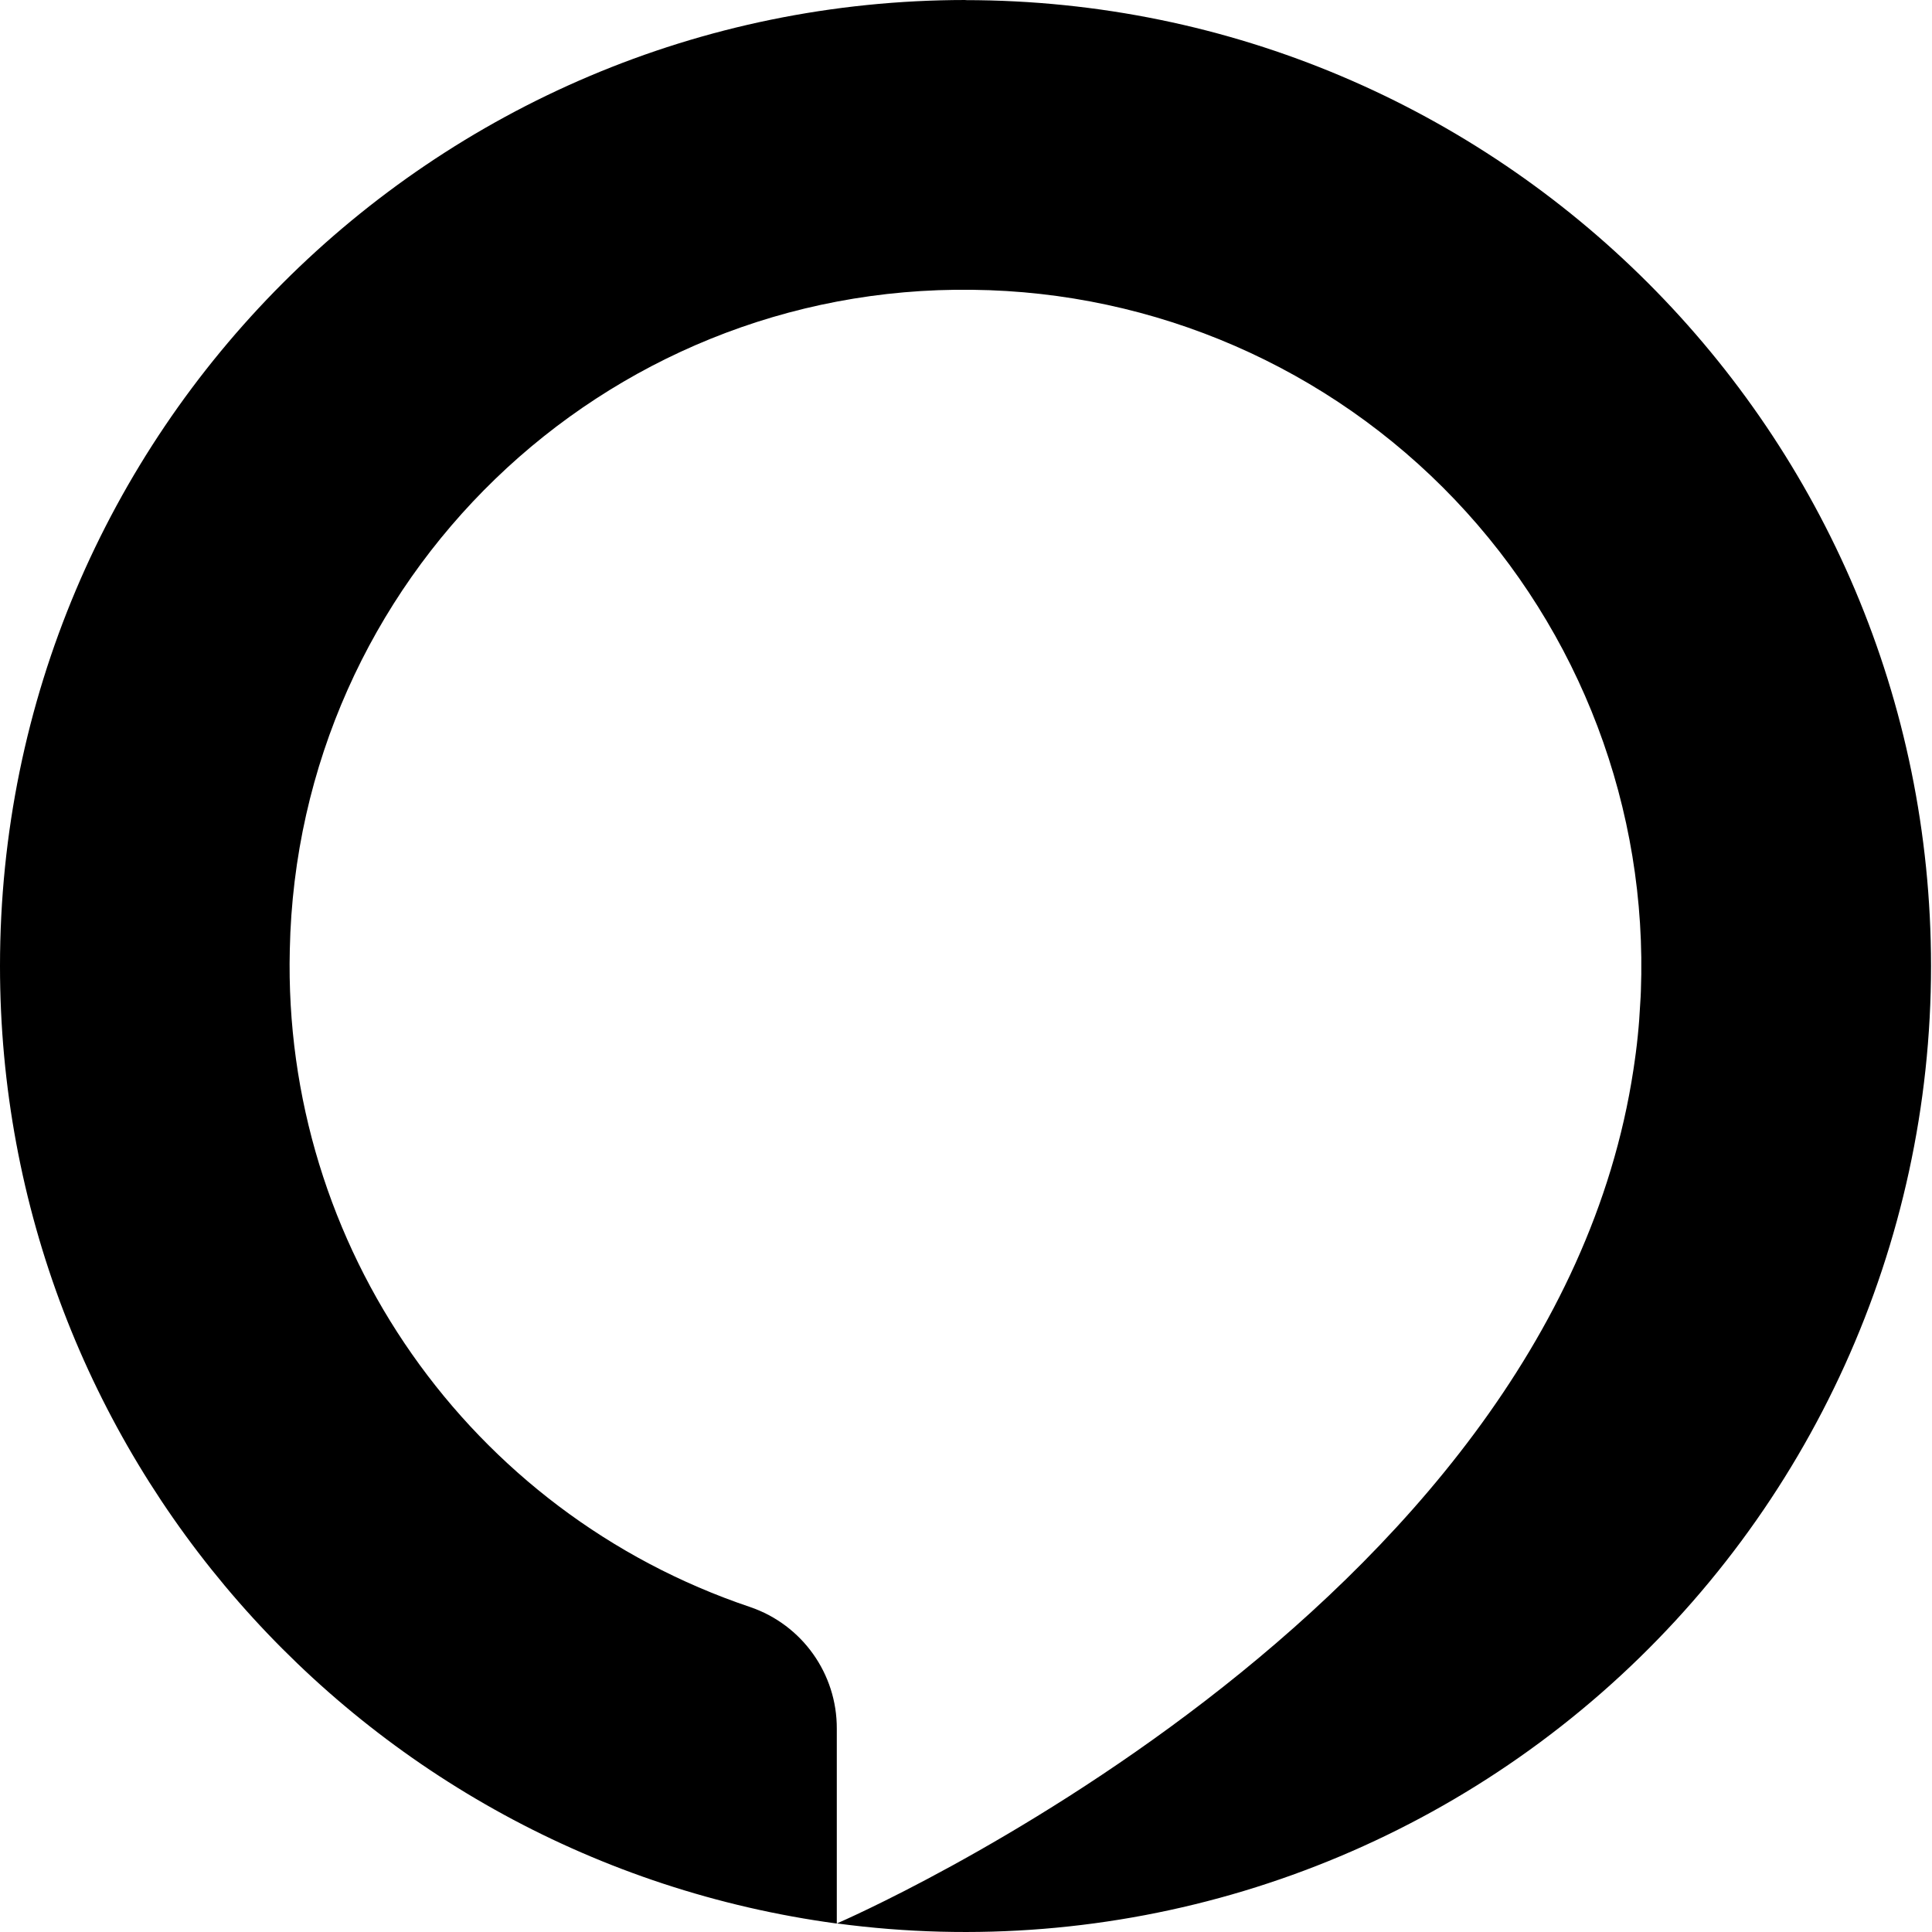
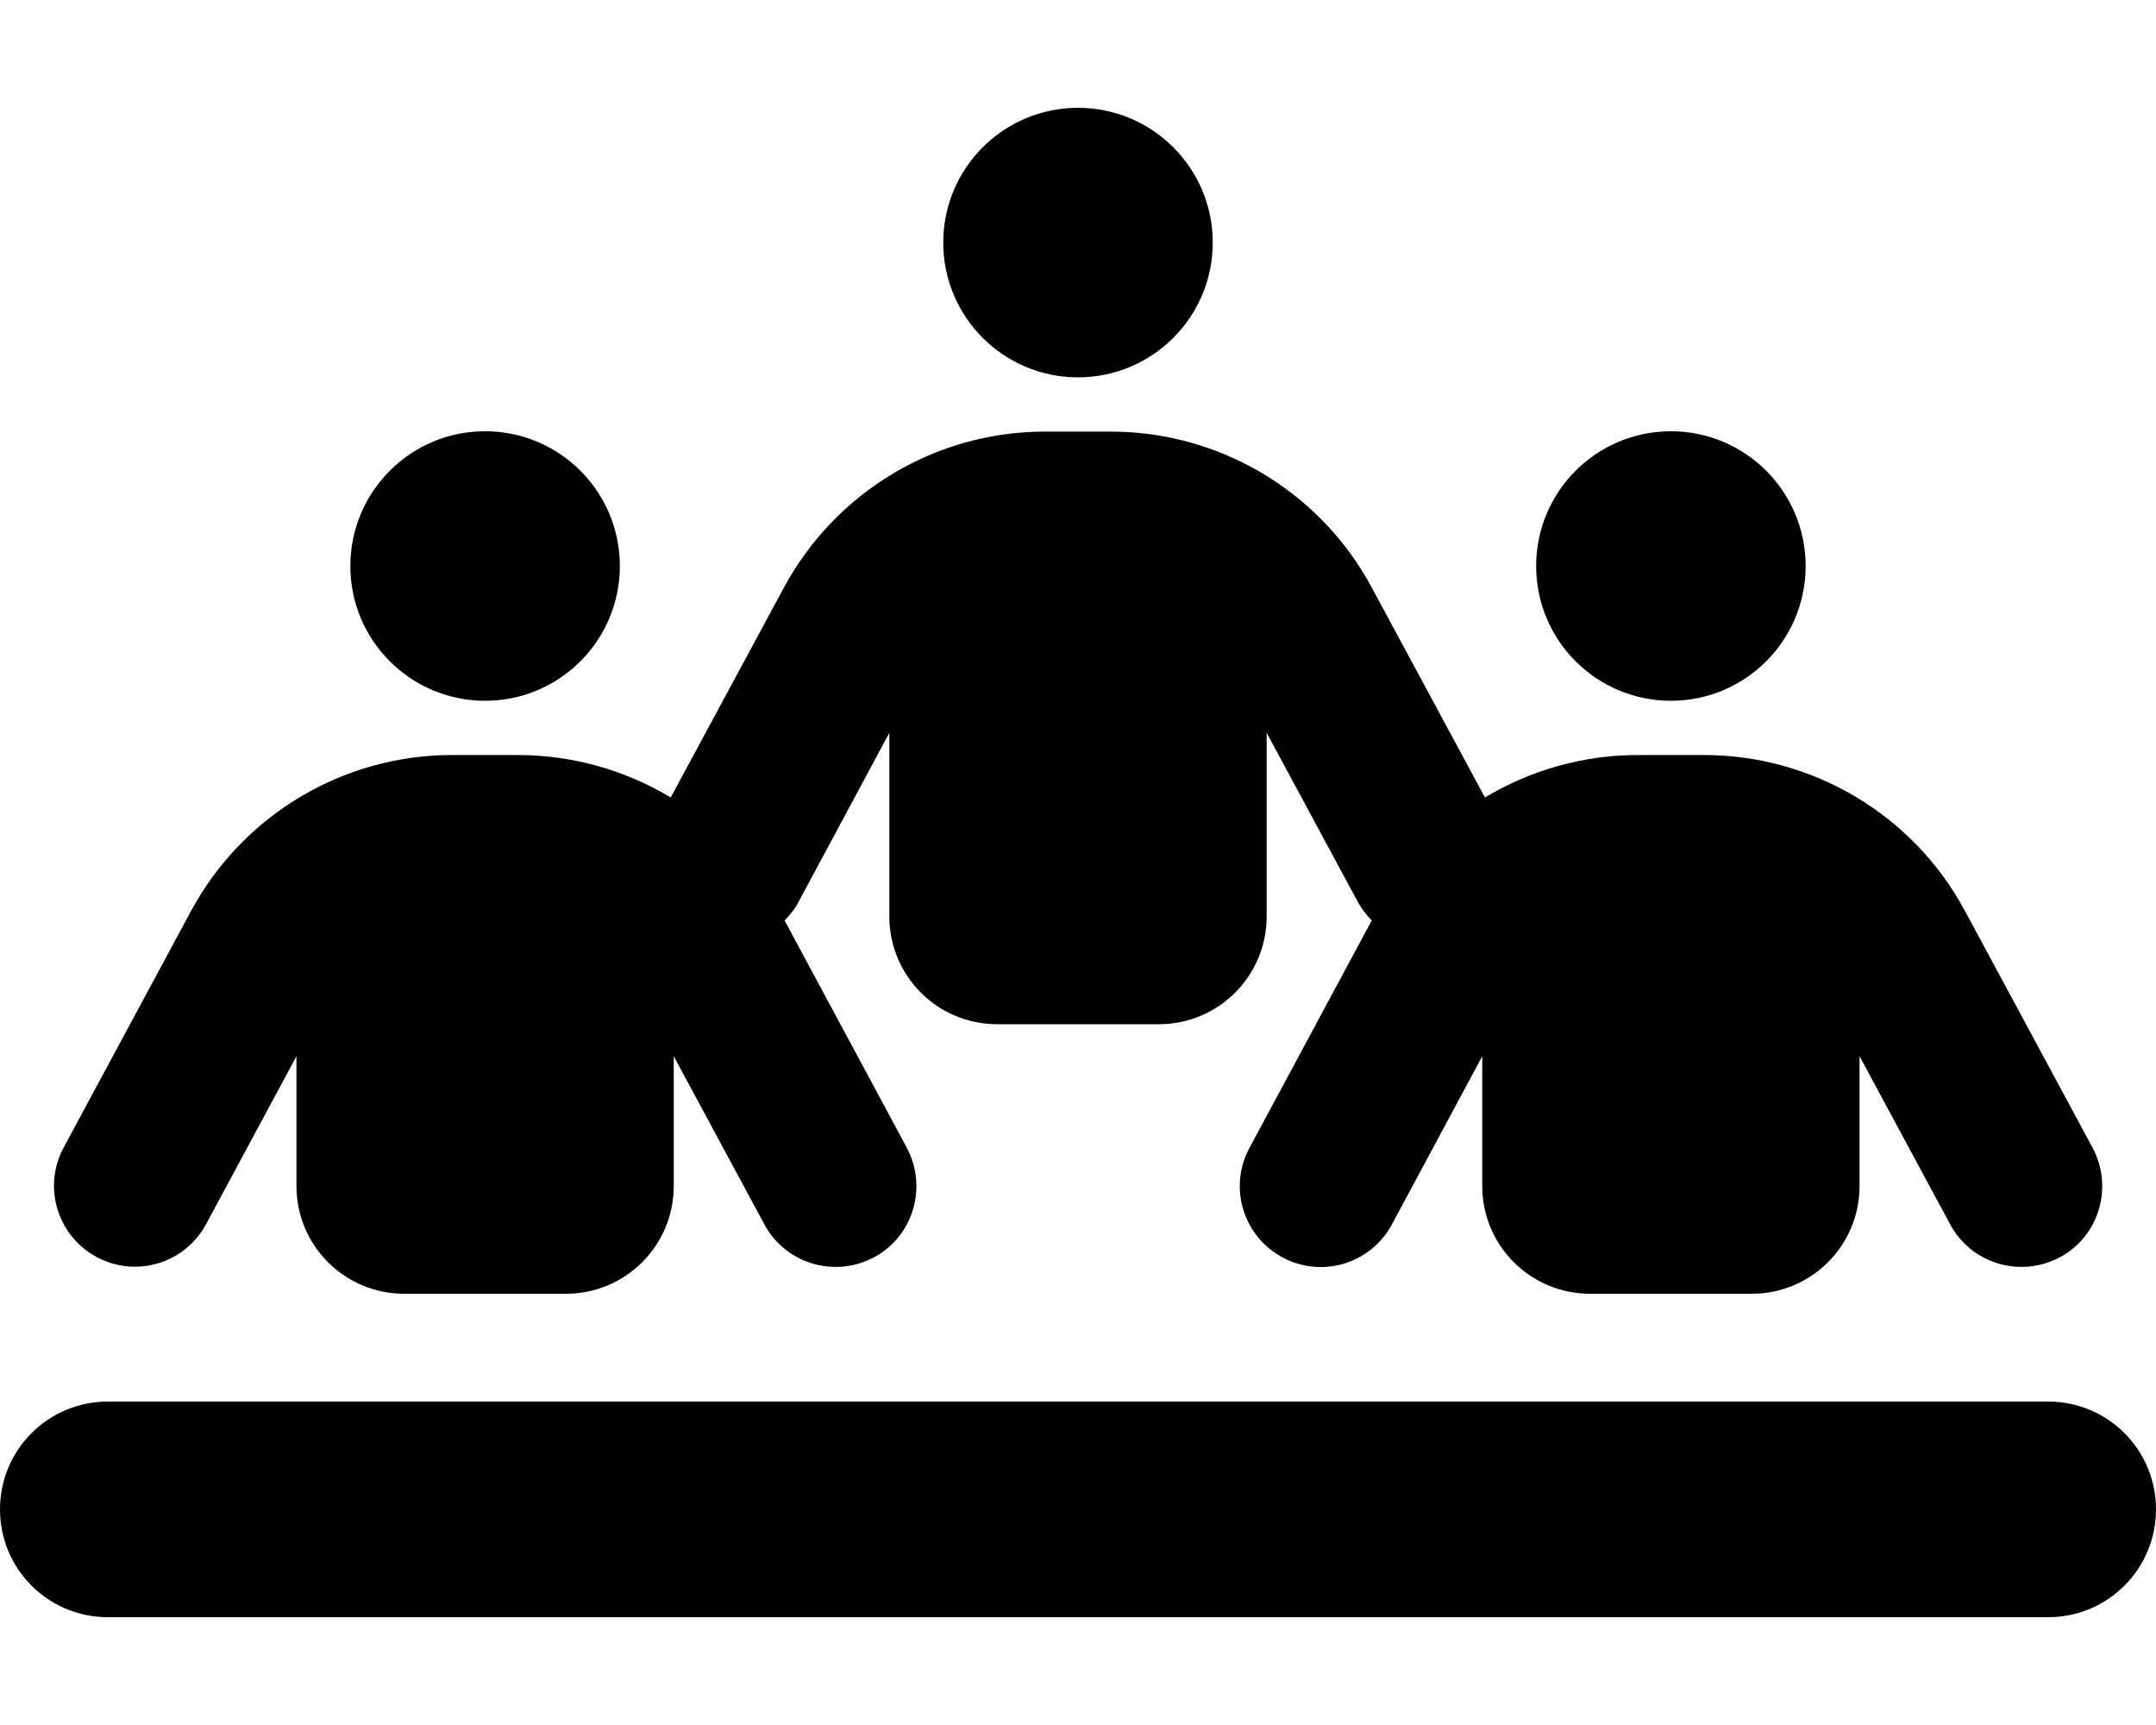
- <svg xmlns="http://www.w3.org/2000/svg" width="32" height="32" fill="currentColor" class="bi bi-alexa" viewBox="0 0 16 16">
-   <path d="M7.996 0A8 8 0 0 0 0 8a8 8 0 0 0 6.93 7.93v-1.613a1.06 1.06 0 0 0-.717-1.008A5.6 5.6 0 0 1 2.4 7.865 5.58 5.58 0 0 1 8.054 2.4a5.6 5.6 0 0 1 5.535 5.81l-.002.046-.012.192-.005.061a5 5 0 0 1-.033.284l-.01.068c-.685 4.516-6.564 7.054-6.596 7.068A7.998 7.998 0 0 0 15.992 8 8 8 0 0 0 7.996.001Z" />
+ <svg xmlns="http://www.w3.org/2000/svg" viewBox="0 0 640 512">
+   <path d="M360 72a40 40 0 1 0 -80 0 40 40 0 1 0 80 0zM144 208a40 40 0 1 0 0-80 40 40 0 1 0 0 80zM32 416c-17.7 0-32 14.3-32 32s14.3 32 32 32H608c17.7 0 32-14.3 32-32s-14.3-32-32-32H32zM496 208a40 40 0 1 0 0-80 40 40 0 1 0 0 80zM200 313.5l26.9 49.9c6.3 11.7 20.8 16 32.5 9.8s16-20.8 9.8-32.5l-36.3-67.5c1.7-1.7 3.2-3.6 4.3-5.8L264 217.5V272c0 17.7 14.3 32 32 32h48c17.7 0 32-14.3 32-32V217.5l26.9 49.9c1.2 2.2 2.6 4.1 4.3 5.8l-36.3 67.5c-6.3 11.7-1.9 26.2 9.8 32.5s26.2 1.9 32.5-9.8L440 313.5V352c0 17.7 14.3 32 32 32h48c17.7 0 32-14.3 32-32V313.5l26.9 49.9c6.3 11.7 20.8 16 32.5 9.8s16-20.8 9.8-32.5l-37.9-70.3c-15.3-28.5-45.1-46.3-77.5-46.3H486.2c-16.3 0-31.9 4.5-45.4 12.6l-33.6-62.3c-15.3-28.5-45.1-46.3-77.5-46.3H310.2c-32.4 0-62.1 17.8-77.5 46.3l-33.6 62.3c-13.5-8.1-29.1-12.6-45.4-12.6H134.2c-32.4 0-62.1 17.8-77.5 46.3L18.9 340.6c-6.3 11.7-1.9 26.2 9.8 32.5s26.2 1.9 32.5-9.8L88 313.5V352c0 17.7 14.3 32 32 32h48c17.7 0 32-14.3 32-32V313.5z" />
</svg>
